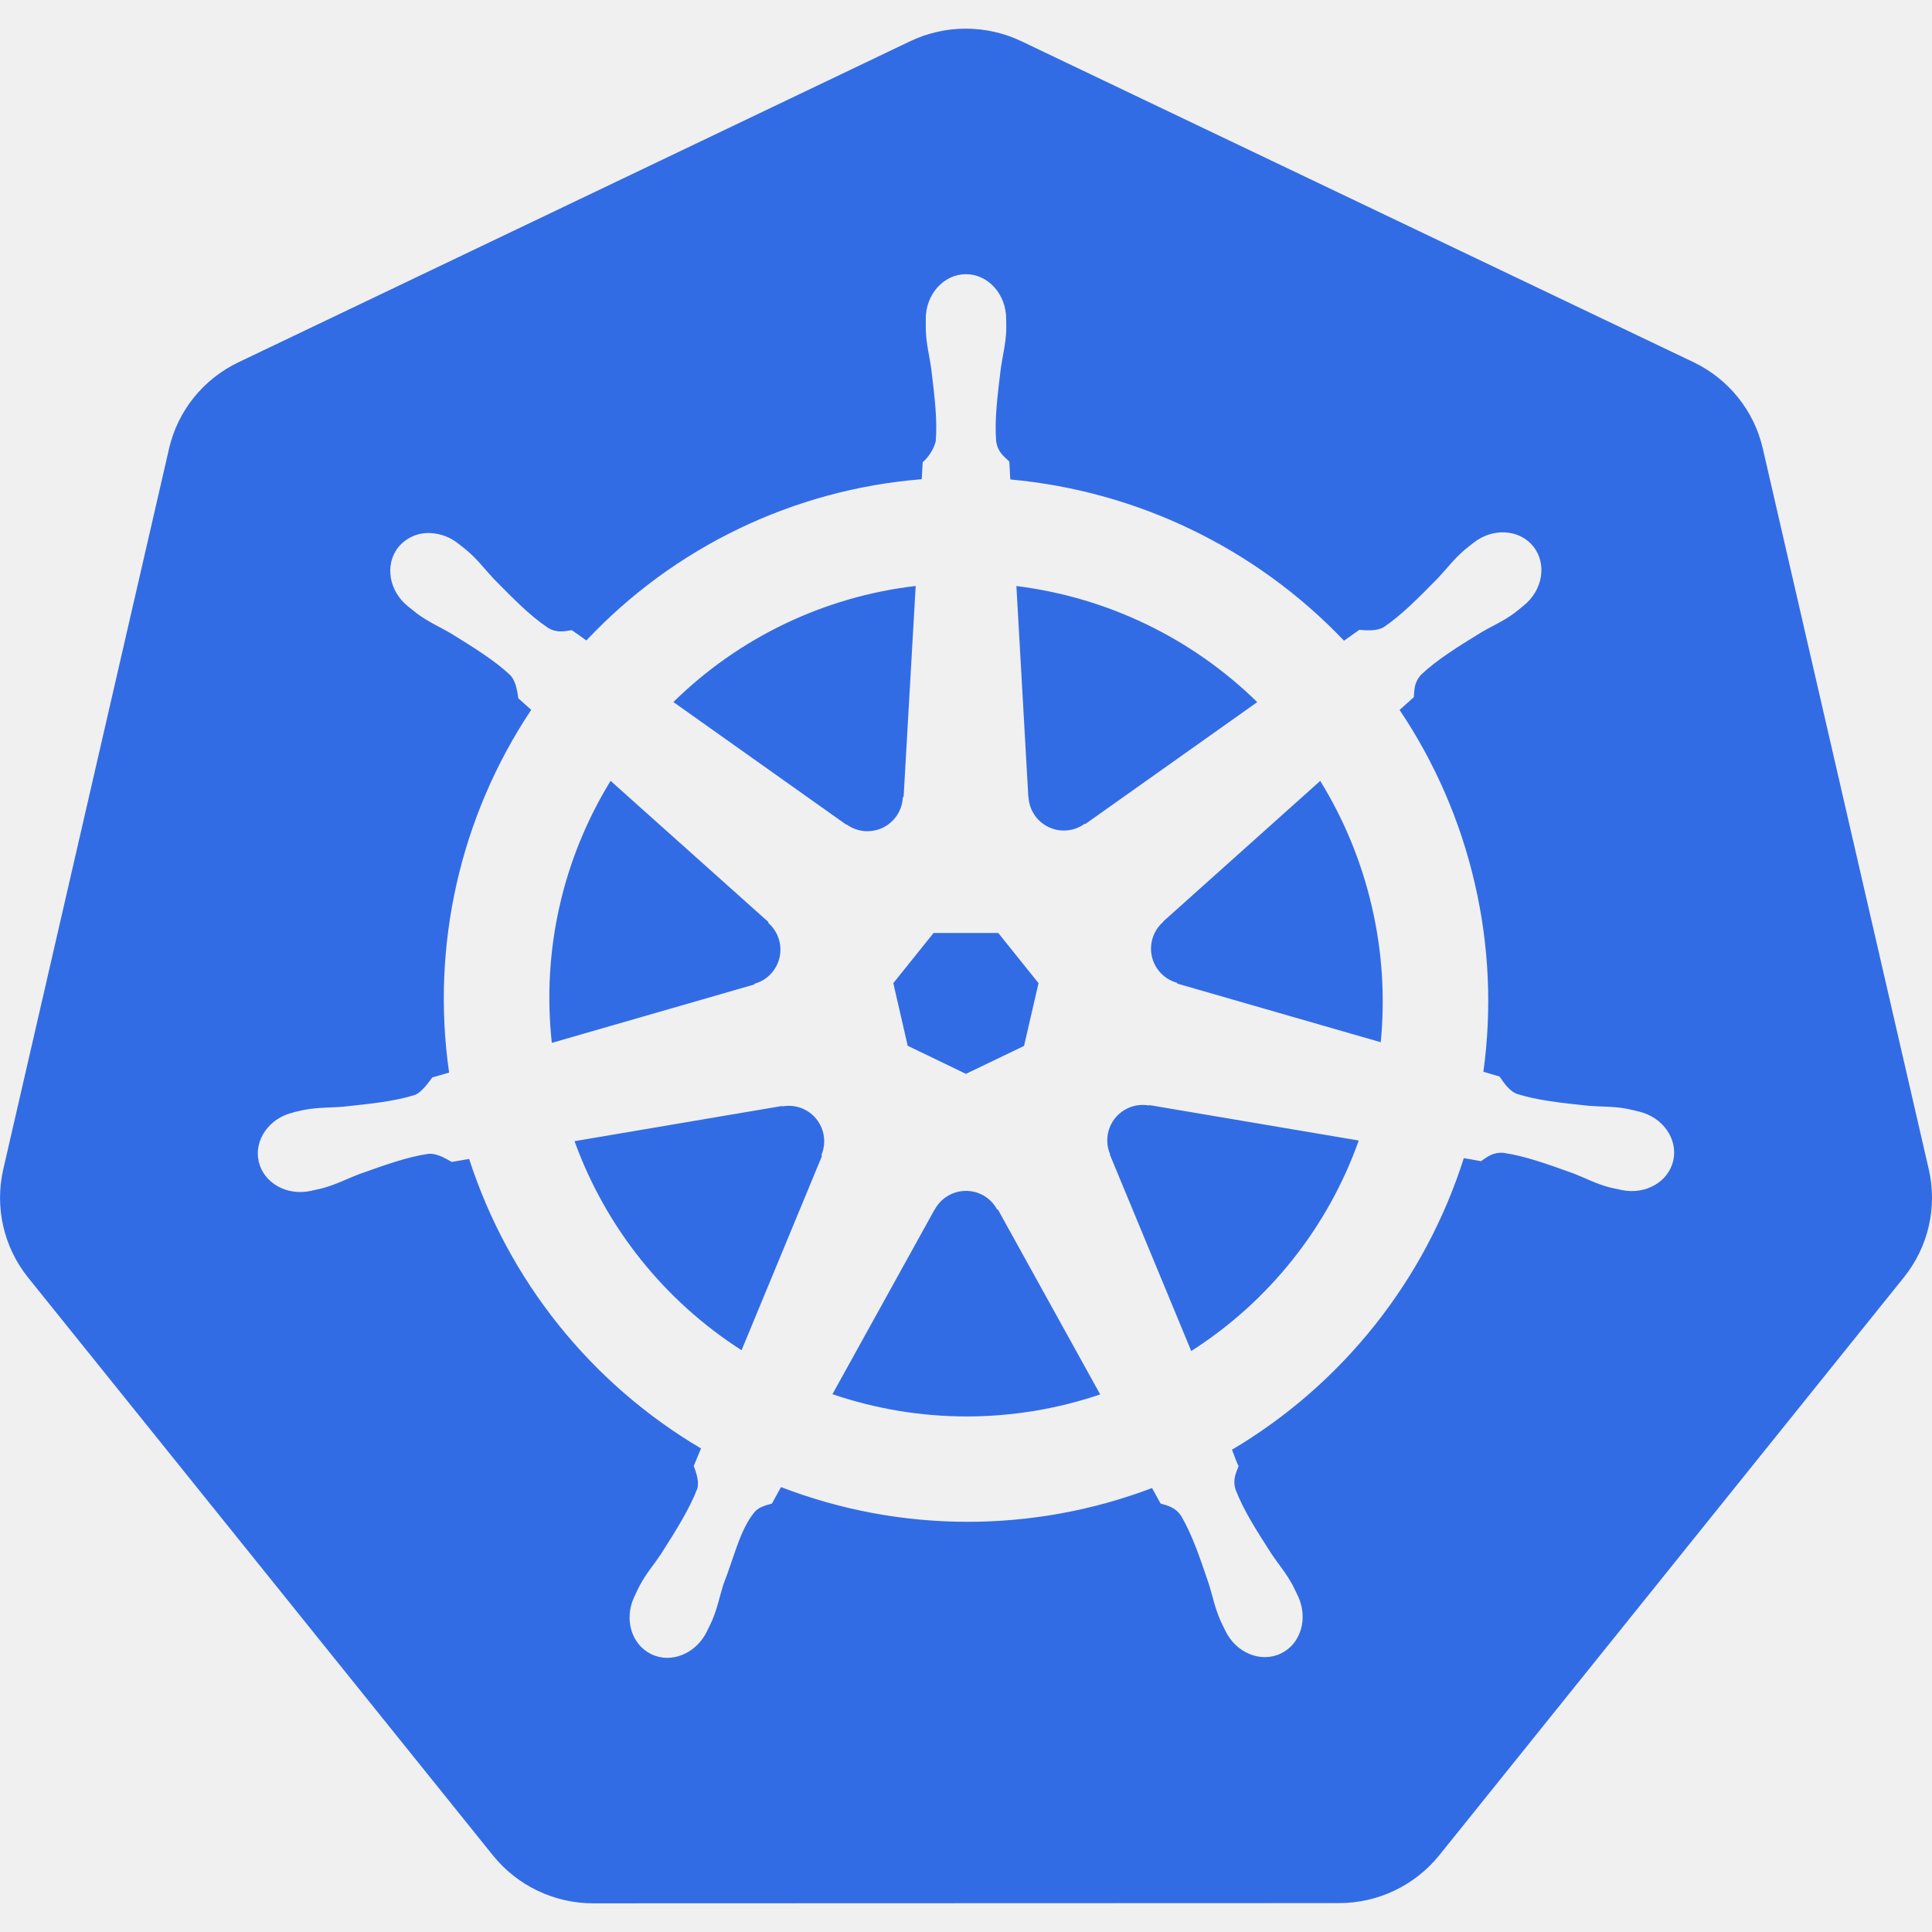
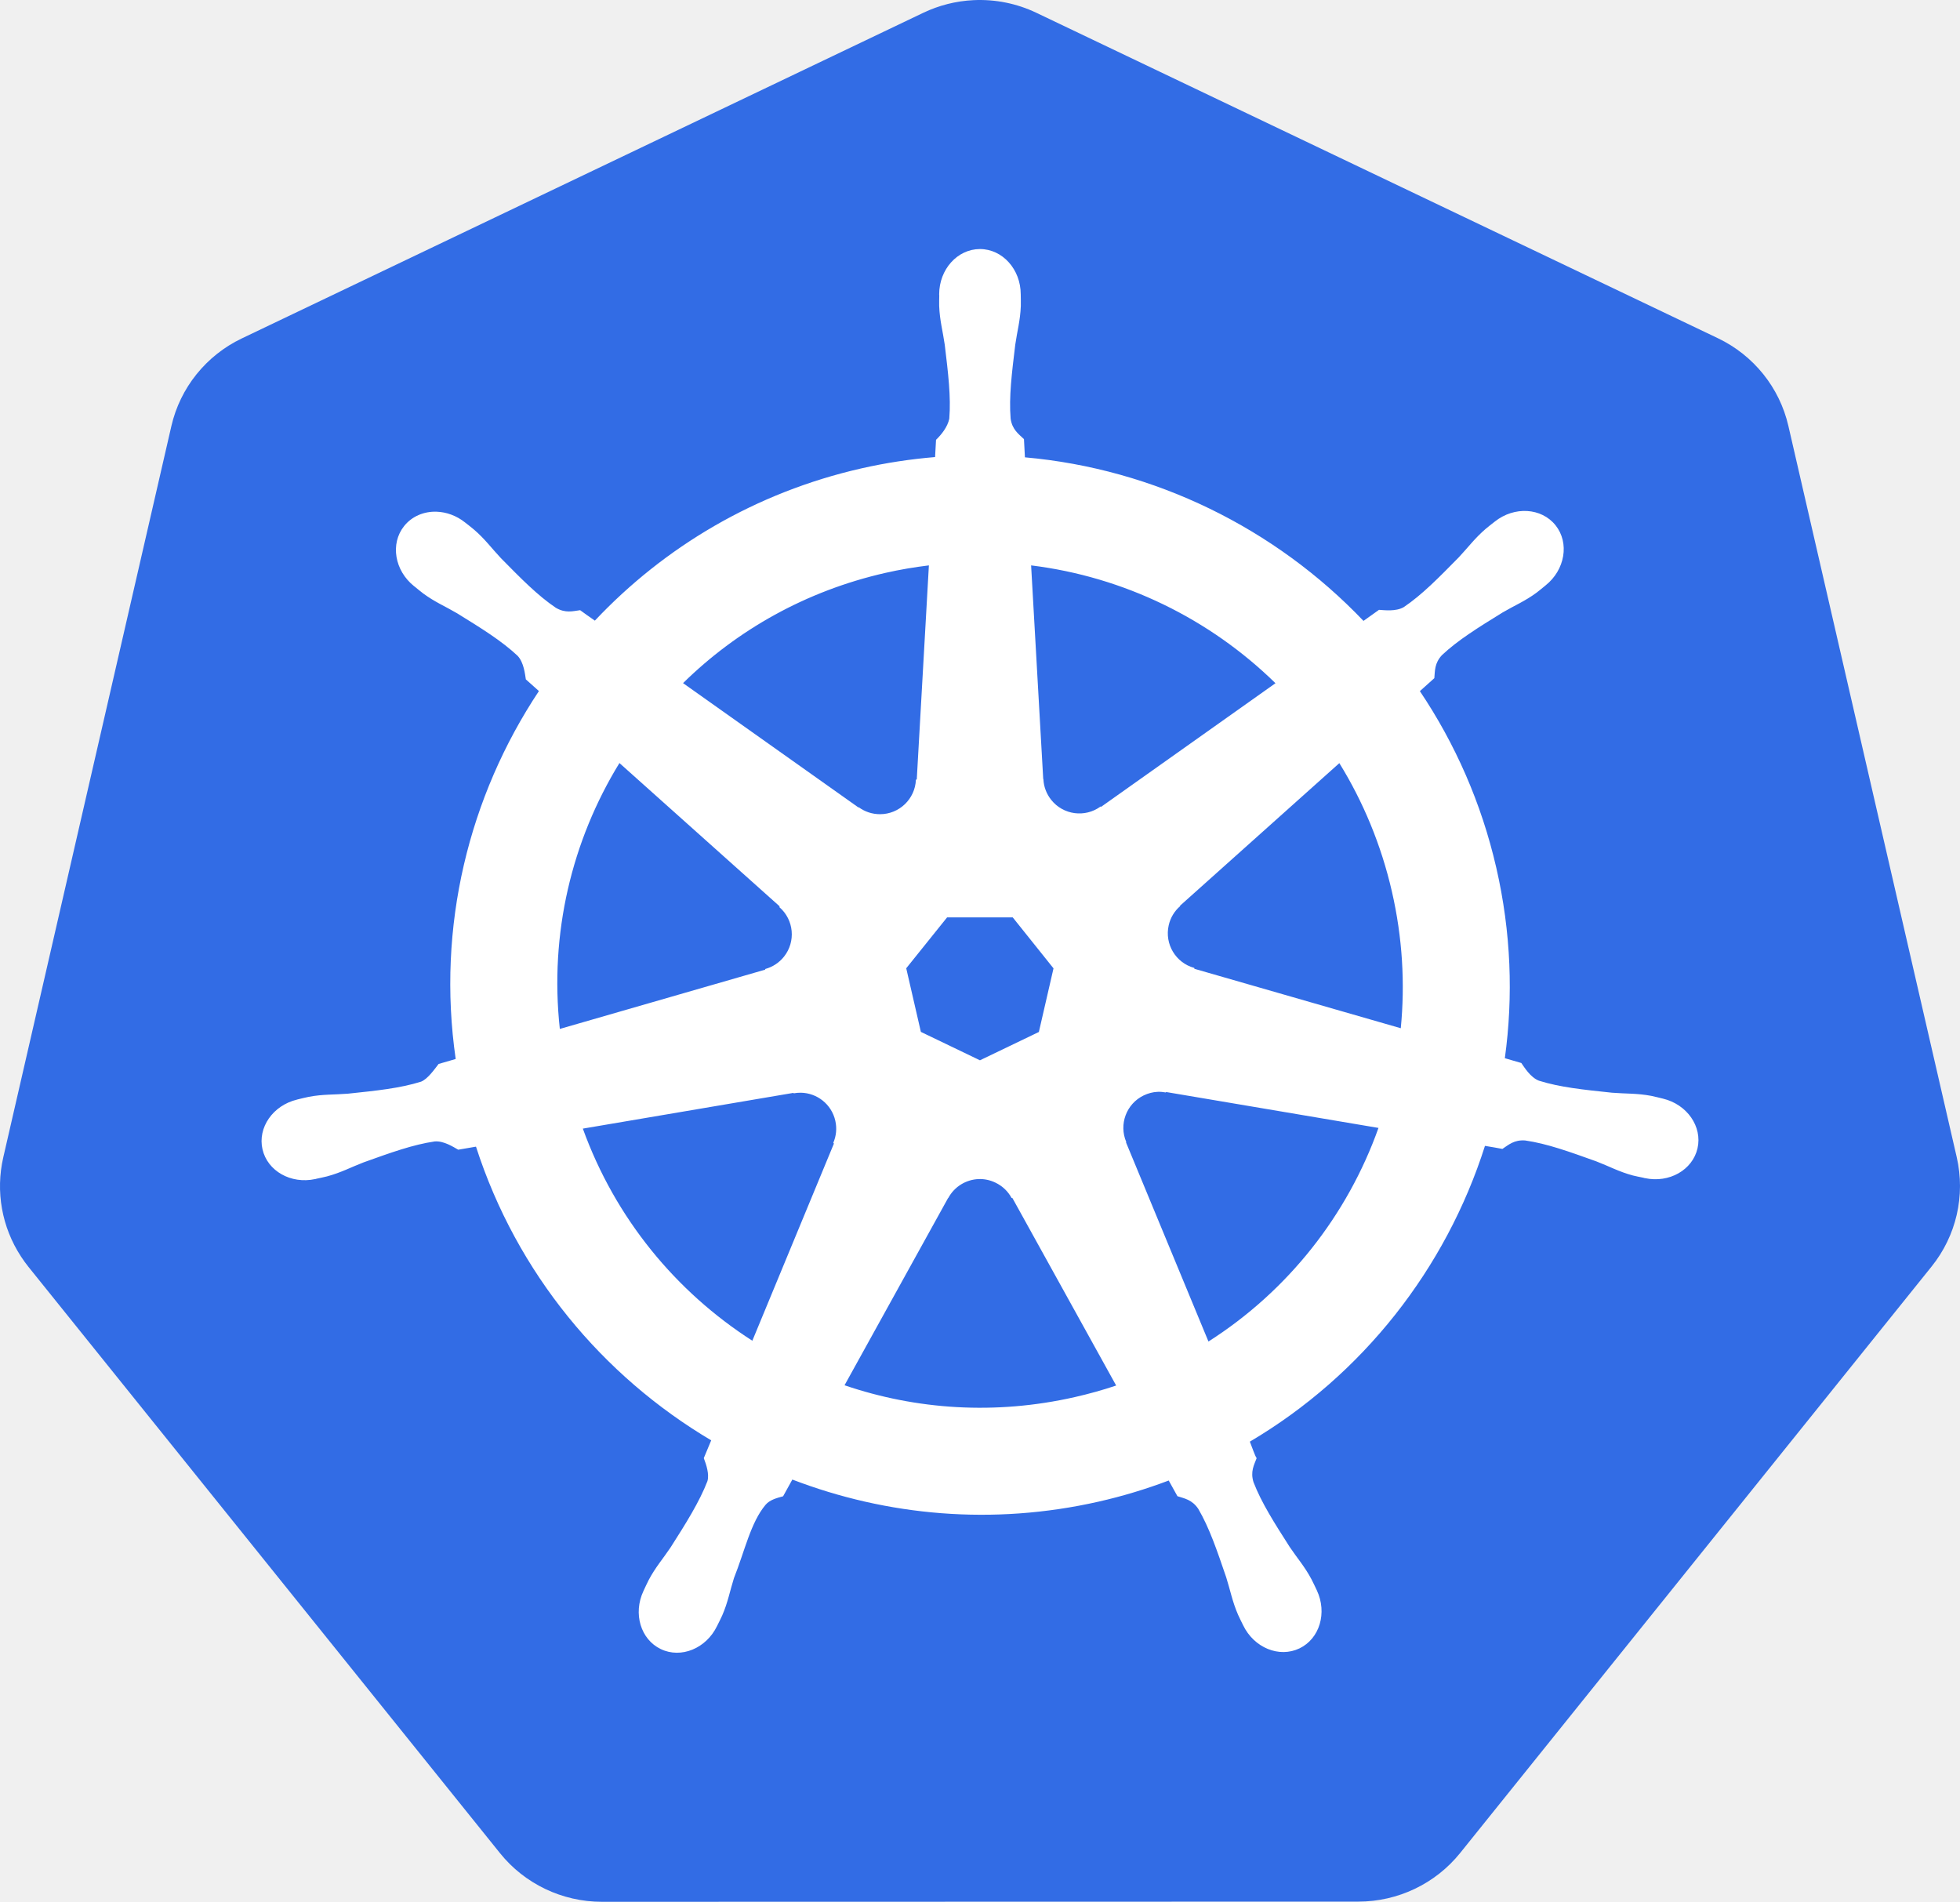
- <svg xmlns="http://www.w3.org/2000/svg" fill="#326CE5" role="img" viewBox="0 0 24 24">
-   <path d="M10.204 14.35l.007.01-.999 2.413a5.171 5.171 0 0 1-2.075-2.597l2.578-.437.004.005a.44.44 0 0 1 .484.606zm-.833-2.129a.44.44 0 0 0 .173-.756l.002-.011L7.585 9.7a5.143 5.143 0 0 0-.73 3.255l2.514-.725.002-.009zm1.145-1.98a.44.44 0 0 0 .699-.337l.01-.005.15-2.62a5.144 5.144 0 0 0-3.01 1.442l2.147 1.523.004-.002zm.76 2.75l.723.349.722-.347.18-.78-.5-.623h-.804l-.5.623.179.779zm1.5-3.095a.44.44 0 0 0 .7.336l.008.003 2.134-1.513a5.188 5.188 0 0 0-2.992-1.442l.148 2.615.002.001zm10.876 5.97l-5.773 7.181a1.6 1.6 0 0 1-1.248.594l-9.261.003a1.6 1.6 0 0 1-1.247-.596l-5.776-7.18a1.583 1.583 0 0 1-.307-1.34L2.1 5.573c.108-.47.425-.864.863-1.073L11.305.513a1.606 1.606 0 0 1 1.385 0l8.345 3.985c.438.209.755.604.863 1.073l2.062 8.955c.108.47-.005.963-.308 1.34zm-3.289-2.057c-.042-.01-.103-.026-.145-.034-.174-.033-.315-.025-.479-.038-.35-.037-.638-.067-.895-.148-.105-.04-.18-.165-.216-.216l-.201-.059a6.45 6.45 0 0 0-.105-2.332 6.465 6.465 0 0 0-.936-2.163c.052-.047.15-.133.177-.159.008-.09.001-.183.094-.282.197-.185.444-.338.743-.522.142-.084.273-.137.415-.242.032-.024.076-.062.11-.089.24-.191.295-.52.123-.736-.172-.216-.506-.236-.745-.045-.034.027-.08.062-.111.088-.134.116-.217.23-.33.35-.246.25-.45.458-.673.609-.097.056-.239.037-.303.033l-.19.135a6.545 6.545 0 0 0-4.146-2.003l-.012-.223c-.065-.062-.143-.115-.163-.25-.022-.268.015-.557.057-.905.023-.163.061-.298.068-.475.001-.04-.001-.099-.001-.142 0-.306-.224-.555-.5-.555-.275 0-.499.249-.499.555l.001.014c0 .041-.002.092 0 .128.006.177.044.312.067.475.042.348.078.637.056.906a.545.545 0 0 1-.162.258l-.012.211a6.424 6.424 0 0 0-4.166 2.003 8.373 8.373 0 0 1-.18-.128c-.09.012-.18.04-.297-.029-.223-.15-.427-.358-.673-.608-.113-.12-.195-.234-.329-.349-.03-.026-.077-.062-.111-.088a.594.594 0 0 0-.348-.132.481.481 0 0 0-.398.176c-.172.216-.117.546.123.737l.007.005.104.083c.142.105.272.159.414.242.299.185.546.338.743.522.076.082.09.226.1.288l.16.143a6.462 6.462 0 0 0-1.02 4.506l-.208.06c-.055.072-.133.184-.215.217-.257.081-.546.11-.895.147-.164.014-.305.006-.48.039-.037.007-.09.02-.133.03l-.004.002-.007.002c-.295.071-.484.342-.423.608.061.267.349.429.645.365l.007-.001.01-.003.129-.029c.17-.046.294-.113.448-.172.33-.118.604-.217.87-.256.112-.009.23.069.288.101l.217-.037a6.5 6.5 0 0 0 2.88 3.596l-.09.218c.033.084.069.199.044.282-.097.252-.263.517-.452.813-.091.136-.185.242-.268.399-.02.037-.045.095-.064.134-.128.275-.034.591.213.71.248.12.556-.007.69-.282v-.002c.02-.039.046-.09.062-.127.07-.162.094-.301.144-.458.132-.332.205-.68.387-.897.05-.06.13-.082.215-.105l.113-.205a6.453 6.453 0 0 0 4.609.012l.106.192c.086.028.18.042.256.155.136.232.229.507.342.84.05.156.074.295.145.457.016.037.043.09.062.129.133.276.442.402.69.282.247-.118.341-.435.213-.71-.02-.039-.045-.096-.065-.134-.083-.156-.177-.261-.268-.398-.19-.296-.346-.541-.443-.793-.04-.13.007-.21.038-.294-.018-.022-.059-.144-.083-.202a6.499 6.499 0 0 0 2.88-3.622c.064.01.176.03.213.038.075-.05.144-.114.28-.104.266.039.54.138.87.256.154.06.277.128.448.173.036.01.088.019.13.028l.009.003.007.001c.297.064.584-.098.645-.365.06-.266-.128-.537-.423-.608zM16.4 9.701l-1.95 1.746v.005a.44.44 0 0 0 .173.757l.003.01 2.526.728a5.199 5.199 0 0 0-.108-1.674A5.208 5.208 0 0 0 16.4 9.7zm-4.013 5.325a.437.437 0 0 0-.404-.232.44.44 0 0 0-.372.233h-.002l-1.268 2.292a5.164 5.164 0 0 0 3.326.003l-1.27-2.296h-.01zm1.888-1.293a.44.44 0 0 0-.27.036.44.44 0 0 0-.214.572l-.003.004 1.01 2.438a5.15 5.15 0 0 0 2.081-2.615l-2.6-.44-.004.005z" />
+ <svg xmlns="http://www.w3.org/2000/svg" width="777" height="753.918" id="svg2" version="1.1">
+   <defs id="defs4" />
+   <g id="layer1" transform="translate(-21.47596,-178.535)">
+     <g id="g1350" transform="matrix(1.055686,0,0,1.055686,-1.195899,-9.941807)">
+       <path style="fill:#326ce5;fill-opacity:1;stroke:none;stroke-width:0;stroke-miterlimit:4;stroke-dasharray:none;stroke-opacity:1" d="m 386.932,178.598 a 48.93,48.529 0 0 0 -18.751,4.745 L 112.306,305.603 A 48.93,48.529 0 0 0 85.831,338.524 L 22.705,613.15 a 48.93,48.529 0 0 0 6.643,37.208 48.93,48.529 0 0 0 2.782,3.862 L 209.236,874.425 a 48.93,48.529 0 0 0 38.255,18.26 l 284.018,-0.065 a 48.93,48.529 0 0 0 38.255,-18.228 L 746.806,654.154 a 48.93,48.529 0 0 0 9.457,-41.07 L 693.039,338.458 A 48.93,48.529 0 0 0 666.565,305.537 L 410.657,183.343 a 48.93,48.529 0 0 0 -23.725,-4.745 z" id="path3055" />
+       <path id="path3059" d="m 389.467,272.057 c -8.458,8.6e-4 -15.316,7.619 -15.315,17.017 10e-6,0.144 0.029,0.282 0.033,0.425 -0.013,1.277 -0.074,2.815 -0.033,3.927 0.202,5.42 1.383,9.569 2.094,14.563 1.288,10.688 2.368,19.548 1.702,27.783 -0.648,3.105 -2.935,5.945 -4.974,7.919 l -0.36,6.479 c -9.191,0.761 -18.444,2.156 -27.685,4.254 -39.767,9.029 -74.005,29.513 -100.072,57.17 -1.691,-1.154 -4.651,-3.277 -5.531,-3.927 -2.734,0.369 -5.498,1.213 -9.097,-0.884 -6.854,-4.614 -13.096,-10.982 -20.649,-18.653 -3.461,-3.67 -5.967,-7.164 -10.079,-10.701 -0.934,-0.803 -2.359,-1.89 -3.403,-2.716 -3.215,-2.563 -7.006,-3.9 -10.668,-4.025 -4.708,-0.161 -9.24,1.68 -12.206,5.4 -5.273,6.613 -3.585,16.722 3.763,22.58 0.075,0.059 0.154,0.106 0.229,0.164 1.01,0.819 2.246,1.867 3.174,2.553 4.364,3.222 8.349,4.871 12.697,7.429 9.16,5.657 16.753,10.347 22.776,16.002 2.352,2.507 2.763,6.925 3.076,8.836 l 4.909,4.385 c -26.278,39.546 -38.439,88.393 -31.252,138.164 l -6.414,1.865 c -1.69,2.183 -4.079,5.618 -6.578,6.643 -7.88,2.482 -16.749,3.394 -27.456,4.516 -5.027,0.418 -9.364,0.169 -14.693,1.178 -1.173,0.222 -2.807,0.648 -4.091,0.949 -0.045,0.009 -0.086,0.023 -0.131,0.033 -0.07,0.016 -0.162,0.05 -0.229,0.065 -9.027,2.181 -14.826,10.478 -12.959,18.653 1.867,8.177 10.685,13.149 19.766,11.192 0.066,-0.015 0.161,-0.018 0.229,-0.033 0.103,-0.024 0.193,-0.073 0.295,-0.098 1.266,-0.278 2.852,-0.587 3.96,-0.884 5.239,-1.403 9.034,-3.464 13.744,-5.269 10.134,-3.635 18.527,-6.671 26.703,-7.854 3.415,-0.267 7.013,2.107 8.803,3.109 l 6.676,-1.145 c 15.363,47.629 47.557,86.126 88.324,110.282 l -2.782,6.676 c 1.003,2.592 2.108,6.1 1.362,8.66 -2.973,7.709 -8.064,15.845 -13.862,24.916 -2.807,4.191 -5.681,7.443 -8.214,12.239 -0.606,1.148 -1.378,2.91 -1.963,4.123 -3.936,8.422 -1.049,18.122 6.512,21.762 7.609,3.663 17.053,-0.2 21.14,-8.639 0.006,-0.012 0.027,-0.021 0.033,-0.033 0.004,-0.009 -0.004,-0.024 0,-0.033 0.582,-1.196 1.407,-2.769 1.898,-3.894 2.17,-4.971 2.892,-9.231 4.418,-14.039 4.052,-10.179 6.279,-20.859 11.857,-27.514 1.528,-1.822 4.018,-2.523 6.6,-3.215 l 3.469,-6.283 c 35.54,13.642 75.321,17.302 115.06,8.279 9.066,-2.058 17.817,-4.722 26.278,-7.919 0.975,1.729 2.787,5.053 3.272,5.89 2.624,0.854 5.488,1.294 7.821,4.745 4.173,7.13 7.028,15.566 10.505,25.754 1.526,4.808 2.28,9.068 4.451,14.039 0.495,1.133 1.315,2.728 1.898,3.927 4.079,8.466 13.553,12.343 21.173,8.672 7.56,-3.642 10.451,-13.341 6.512,-21.762 -0.585,-1.213 -1.39,-2.976 -1.996,-4.123 -2.534,-4.796 -5.406,-8.016 -8.214,-12.206 -5.799,-9.071 -10.608,-16.606 -13.581,-24.314 -1.243,-3.976 0.21,-6.448 1.178,-9.032 -0.58,-0.665 -1.821,-4.419 -2.553,-6.185 42.367,-25.015 73.616,-64.948 88.291,-111.068 1.982,0.311 5.426,0.921 6.545,1.145 2.303,-1.519 4.421,-3.501 8.574,-3.174 8.177,1.183 16.57,4.22 26.703,7.854 4.71,1.804 8.505,3.899 13.744,5.301 1.107,0.296 2.694,0.573 3.96,0.851 0.102,0.025 0.192,0.075 0.295,0.098 0.068,0.015 0.164,0.018 0.229,0.033 9.082,1.955 17.901,-3.015 19.766,-11.192 1.865,-8.175 -3.931,-16.474 -12.959,-18.653 -1.313,-0.299 -3.175,-0.806 -4.451,-1.047 -5.329,-1.009 -9.667,-0.76 -14.693,-1.178 -10.707,-1.122 -19.576,-2.034 -27.456,-4.516 -3.213,-1.246 -5.499,-5.07 -6.61,-6.643 l -6.185,-1.8 c 3.207,-23.2 2.342,-47.345 -3.207,-71.504 -5.601,-24.384 -15.499,-46.685 -28.7,-66.333 1.587,-1.442 4.583,-4.095 5.432,-4.876 0.248,-2.748 0.035,-5.629 2.88,-8.672 6.023,-5.656 13.617,-10.345 22.776,-16.002 4.348,-2.558 8.367,-4.207 12.73,-7.429 0.987,-0.729 2.334,-1.882 3.371,-2.716 7.346,-5.86 9.038,-15.968 3.763,-22.58 -5.275,-6.612 -15.495,-7.235 -22.842,-1.374 -1.046,0.828 -2.465,1.909 -3.403,2.716 -4.112,3.537 -6.651,7.031 -10.112,10.701 -7.553,7.672 -13.796,14.072 -20.649,18.686 -2.97,1.729 -7.32,1.131 -9.294,1.014 l -5.825,4.156 C 500.273,376.863 455.049,354.595 406.353,350.269 c -0.136,-2.041 -0.315,-5.729 -0.36,-6.839 -1.994,-1.908 -4.402,-3.536 -5.007,-7.658 -0.666,-8.235 0.446,-17.095 1.734,-27.783 0.711,-4.994 1.893,-9.142 2.094,-14.563 0.046,-1.232 -0.028,-3.02 -0.033,-4.352 -10e-4,-9.398 -6.857,-17.018 -15.315,-17.017 z m -19.177,118.791 -4.549,80.339 -0.327,0.164 c -0.305,7.187 -6.22,12.926 -13.483,12.926 -2.975,0 -5.721,-0.955 -7.952,-2.585 l -0.131,0.065 -65.875,-46.698 c 20.246,-19.908 46.142,-34.621 75.987,-41.397 5.452,-1.238 10.901,-2.156 16.33,-2.814 z m 38.386,0 c 34.844,4.285 67.067,20.063 91.76,44.244 l -65.45,46.404 -0.229,-0.098 c -5.809,4.243 -13.994,3.19 -18.522,-2.487 -1.855,-2.326 -2.828,-5.06 -2.945,-7.821 l -0.066,-0.033 z m -154.592,74.22 60.148,53.8 -0.065,0.327 c 5.429,4.72 6.23,12.91 1.702,18.588 -1.855,2.326 -4.338,3.886 -7.003,4.614 l -0.065,0.262 -77.1,22.253 c -3.924,-35.882 4.533,-70.763 22.384,-99.843 z m 270.339,0.033 c 8.937,14.485 15.704,30.664 19.733,48.204 3.98,17.329 4.979,34.627 3.338,51.345 l -77.492,-22.318 -0.065,-0.327 c -6.939,-1.897 -11.204,-8.955 -9.588,-16.035 0.662,-2.9 2.201,-5.354 4.287,-7.167 l -0.033,-0.164 59.821,-53.538 z M 377.13,523.023 h 24.642 l 15.315,19.144 -5.498,23.889 -22.122,10.636 -22.187,-10.668 -5.498,-23.889 z m 78.998,65.515 c 1.047,-0.053 2.09,0.042 3.109,0.229 l 0.131,-0.164 79.75,13.483 c -11.671,32.791 -34.005,61.198 -63.846,80.208 l -30.958,-74.776 0.098,-0.131 c -2.844,-6.608 0.002,-14.357 6.545,-17.508 1.675,-0.807 3.425,-1.254 5.171,-1.342 z m -133.942,0.327 c 6.086,0.085 11.545,4.309 12.959,10.505 0.662,2.9 0.34,5.774 -0.753,8.312 l 0.229,0.295 -30.63,74.023 C 275.352,663.623 252.542,636.108 240.341,602.348 l 79.063,-13.417 0.131,0.164 c 0.884,-0.163 1.781,-0.241 2.651,-0.229 z m 66.791,32.43 c 2.12,-0.078 4.271,0.357 6.316,1.342 2.68,1.291 4.751,3.323 6.054,5.76 h 0.295 l 38.975,70.424 c -5.058,1.696 -10.258,3.145 -15.577,4.352 -29.808,6.768 -59.521,4.717 -86.426,-4.451 l 38.877,-70.293 h 0.065 c 2.333,-4.361 6.757,-6.963 11.421,-7.134 z" style="color:#000000;font-style:normal;font-variant:normal;font-weight:normal;font-stretch:normal;font-size:medium;line-height:normal;font-family:Sans;-inkscape-font-specification:Sans;text-indent:0;text-align:start;text-decoration:none;text-decoration-line:none;letter-spacing:normal;word-spacing:normal;text-transform:none;writing-mode:lr-tb;direction:ltr;baseline-shift:baseline;text-anchor:start;display:inline;overflow:visible;visibility:visible;fill:#ffffff;fill-opacity:1;stroke:none;stroke-width:0;stroke-miterlimit:4;stroke-dasharray:none;stroke-opacity:1;marker:none;enable-background:accumulate" />
+     </g>
+   </g>
</svg>
